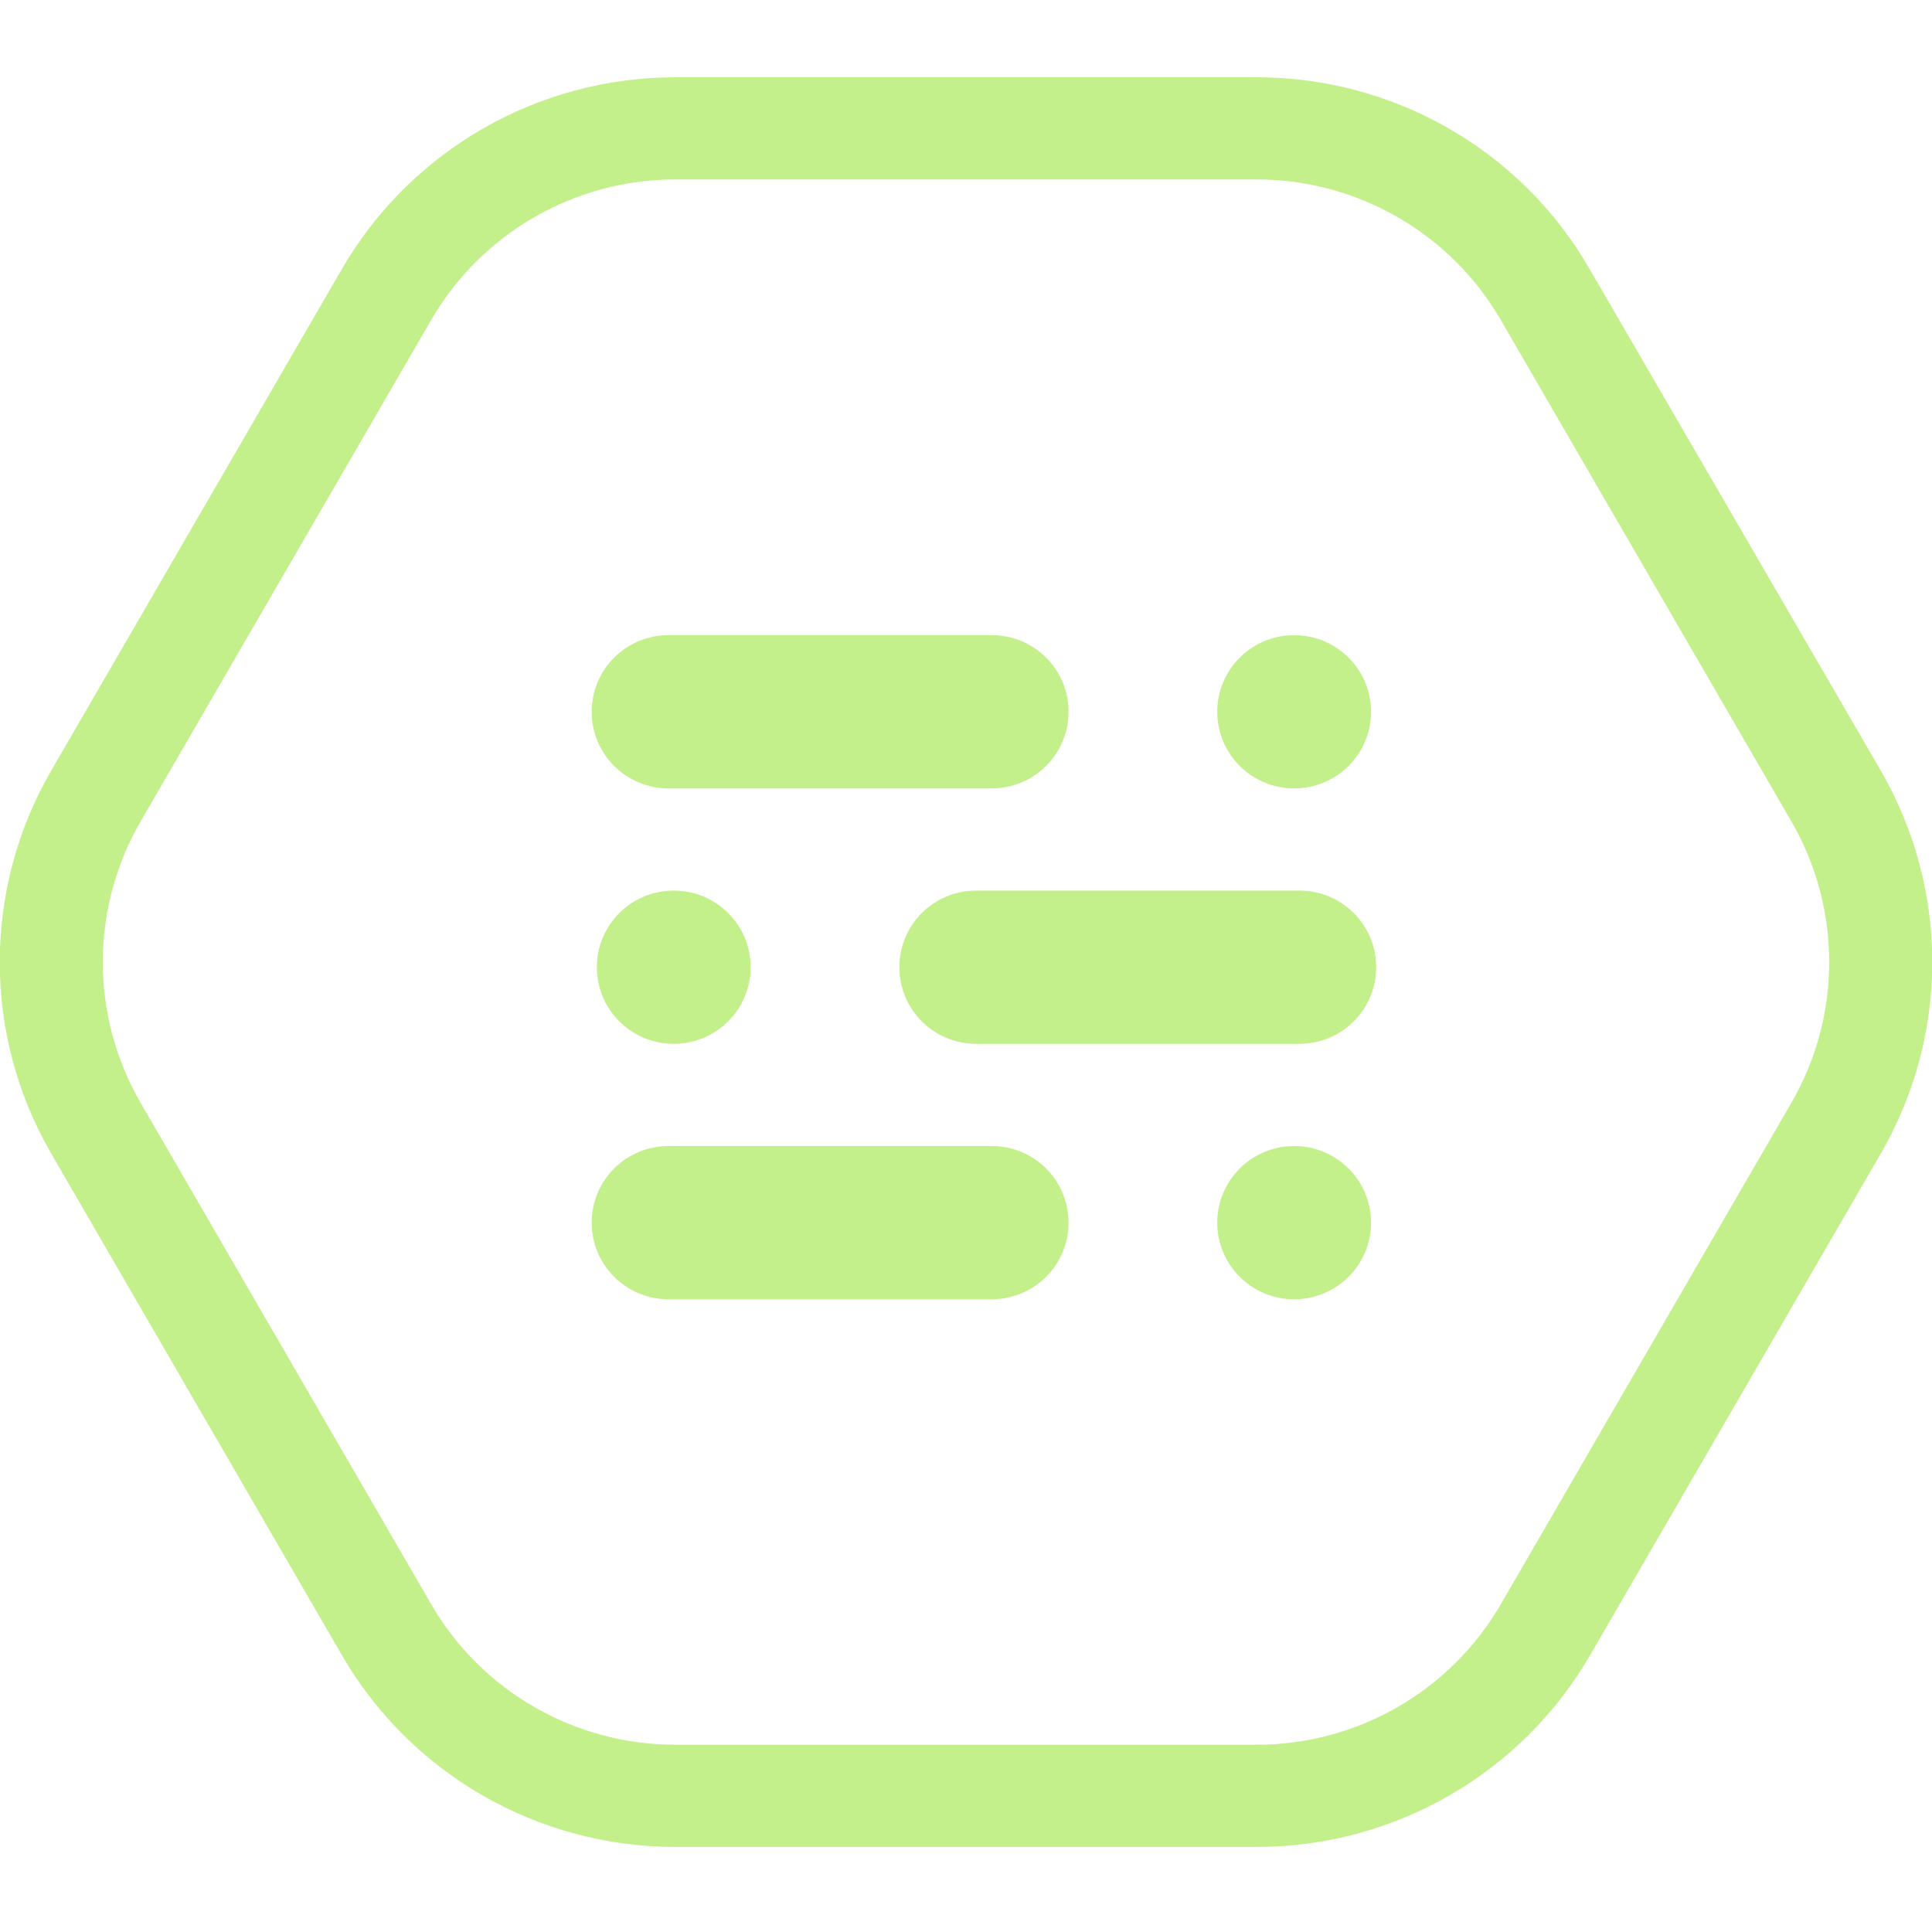
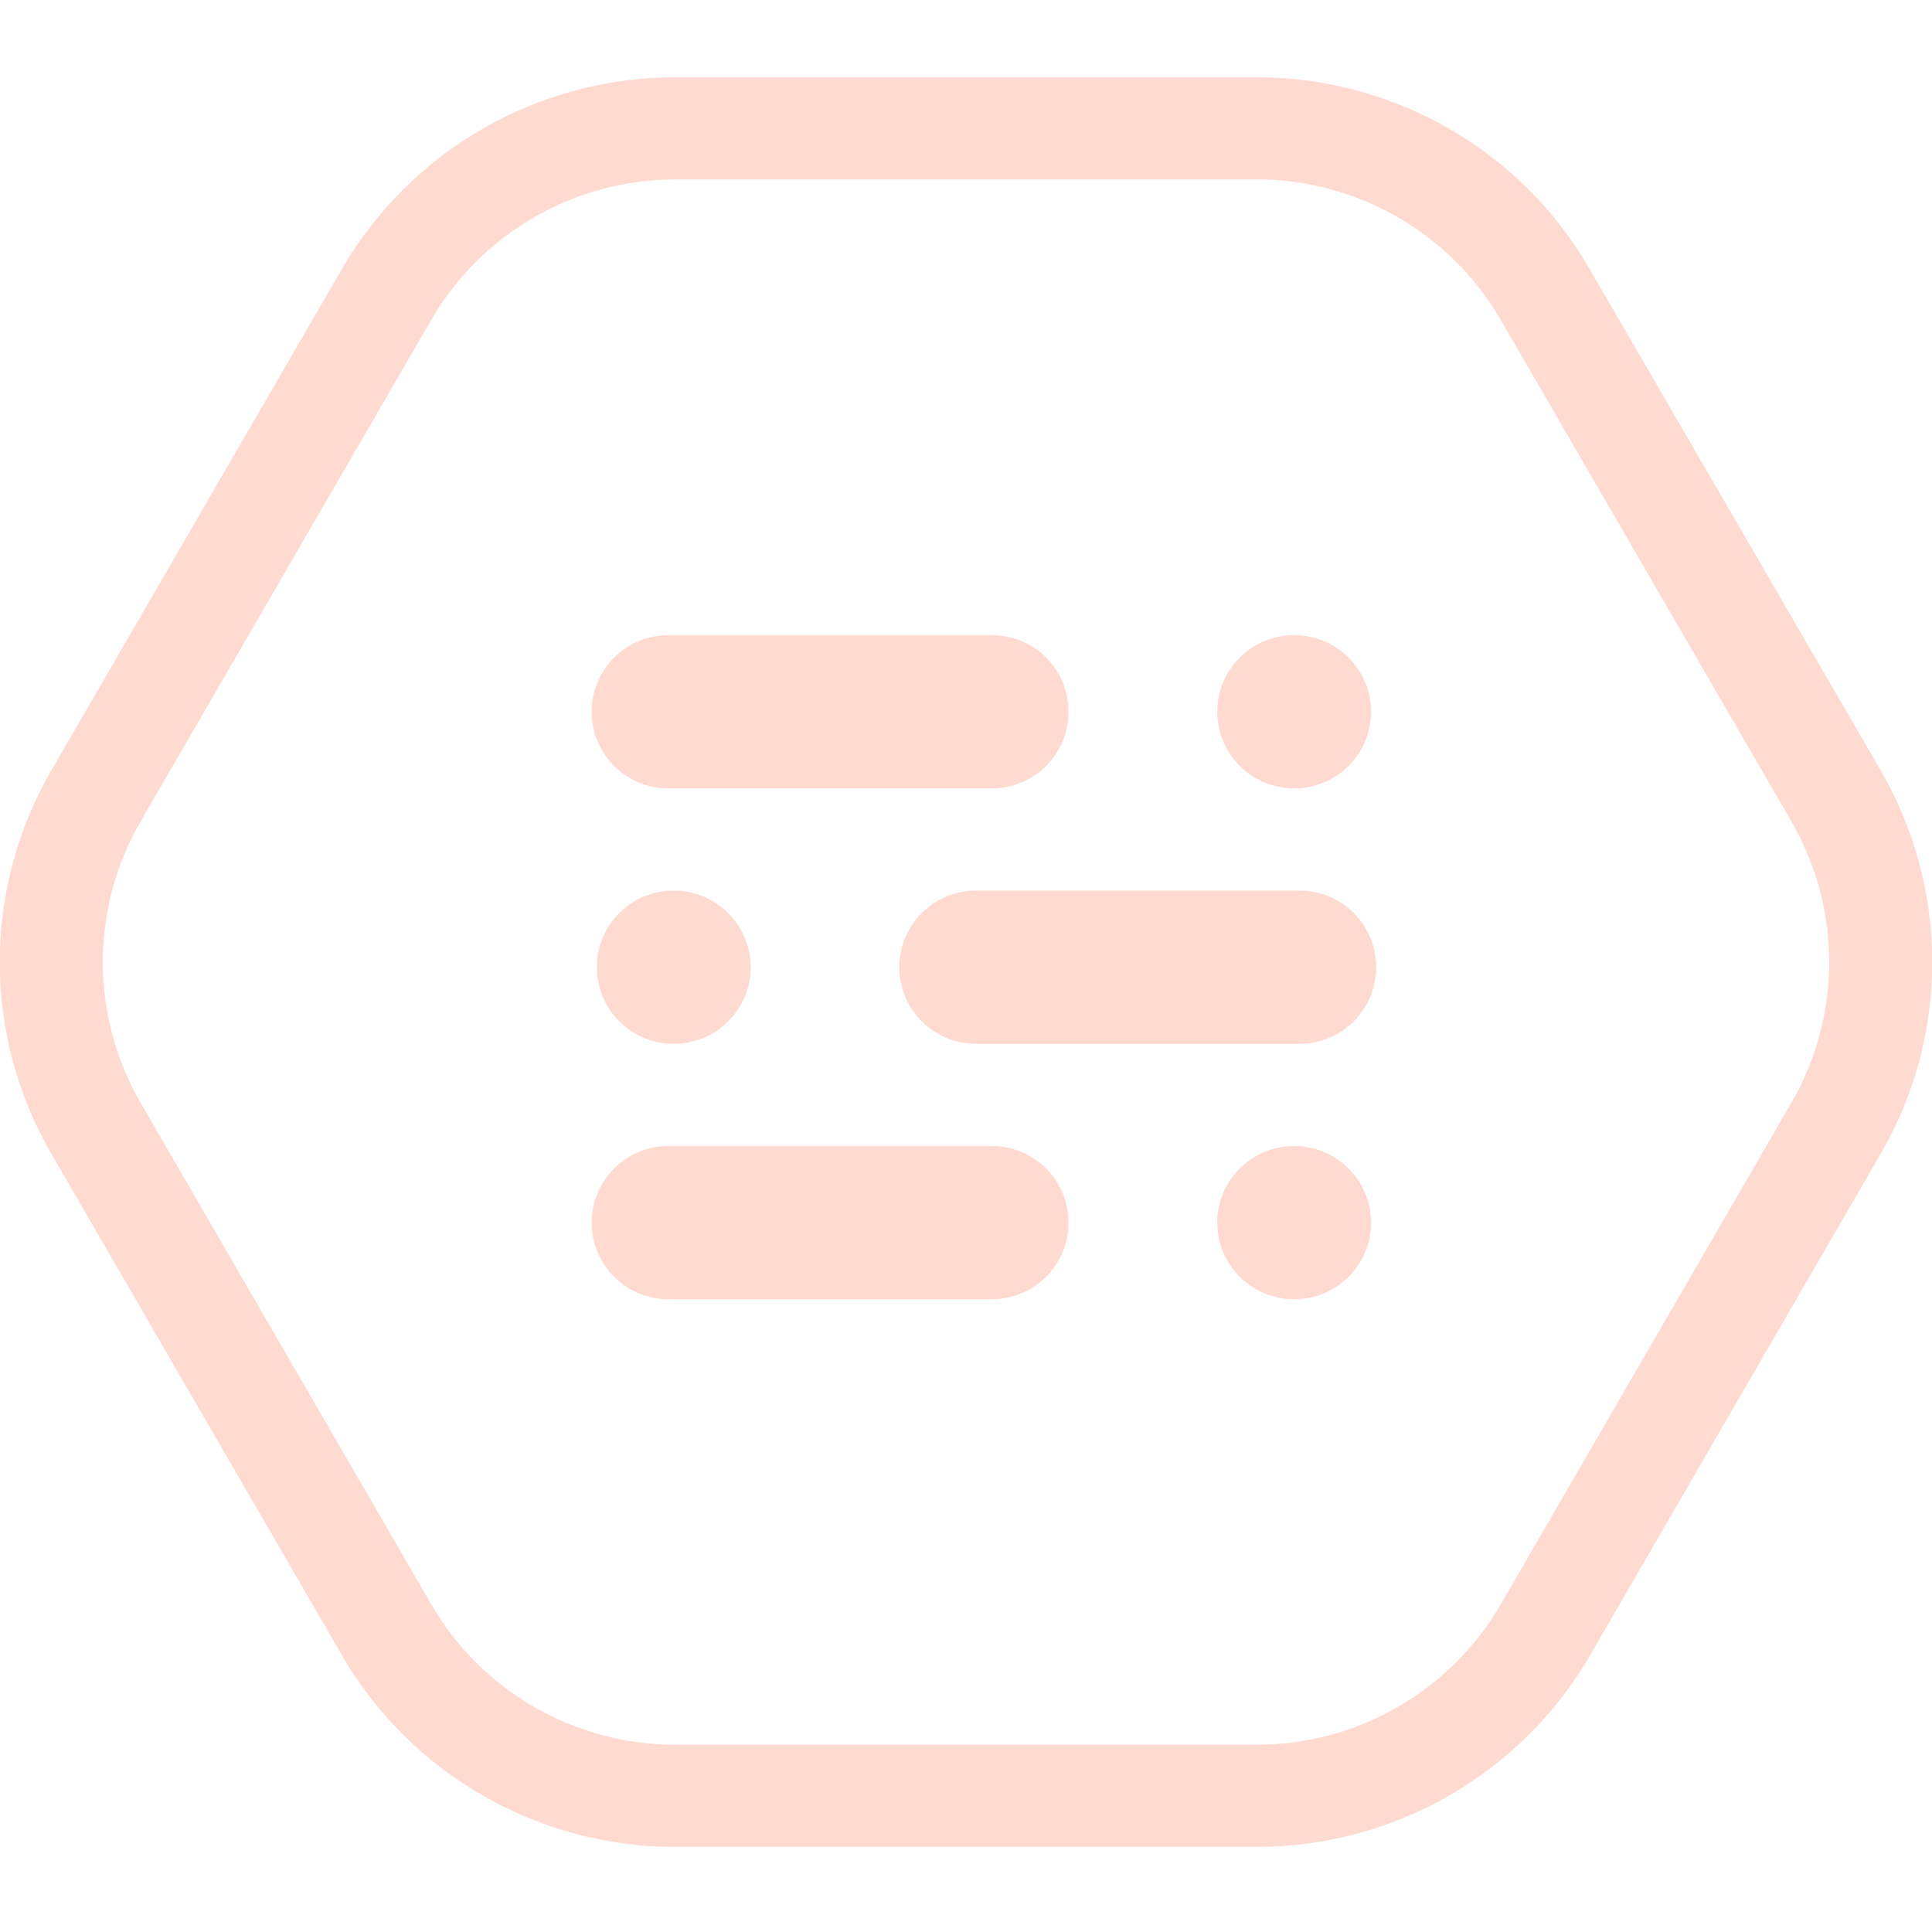
<svg xmlns="http://www.w3.org/2000/svg" width="100" height="100" viewBox="0 0 100 100" fill="none">
  <g clip-path="url(#clip0)">
-     <path d="M65.048 9.288C70.249 9.288 75.079 12.065 77.68 16.56L92.728 42.527C95.329 47.022 95.329 52.575 92.728 57.07L77.68 83.037C75.079 87.532 70.249 90.308 65.048 90.308H34.952C29.75 90.308 24.92 87.532 22.319 83.037L7.272 57.07C4.671 52.575 4.671 47.022 7.272 42.527L22.319 16.56C24.92 12.065 29.75 9.288 34.952 9.288H65.048ZM65.048 4H34.952C27.84 4 21.258 7.781 17.702 13.916L2.654 39.882C-0.902 46.017 -0.902 53.58 2.654 59.714L17.702 85.681C21.258 91.815 27.84 95.597 34.952 95.597H65.048C72.16 95.597 78.742 91.815 82.298 85.681L97.346 59.714C100.902 53.58 100.902 46.017 97.346 39.882L82.272 13.916C78.742 7.781 72.16 4 65.048 4Z" fill="#c4f08b" />
-     <path d="M66.985 40.808C69.184 40.808 70.966 39.032 70.966 36.842C70.966 34.651 69.184 32.875 66.985 32.875C64.787 32.875 63.004 34.651 63.004 36.842C63.004 39.032 64.787 40.808 66.985 40.808Z" fill="#c4f08b" />
-     <path d="M51.327 40.808H34.607C32.404 40.808 30.626 39.036 30.626 36.842C30.626 34.647 32.404 32.875 34.607 32.875H51.327C53.53 32.875 55.308 34.647 55.308 36.842C55.308 39.036 53.53 40.808 51.327 40.808Z" fill="#c4f08b" />
-     <path d="M66.985 67.25C69.184 67.25 70.966 65.475 70.966 63.284C70.966 61.093 69.184 59.318 66.985 59.318C64.787 59.318 63.004 61.093 63.004 63.284C63.004 65.475 64.787 67.25 66.985 67.25Z" fill="#c4f08b" />
-     <path d="M51.327 67.25H34.607C32.404 67.25 30.626 65.479 30.626 63.284C30.626 61.089 32.404 59.318 34.607 59.318H51.327C53.53 59.318 55.308 61.089 55.308 63.284C55.308 65.479 53.53 67.25 51.327 67.25Z" fill="#c4f08b" />
-     <path d="M34.873 54.029C37.071 54.029 38.853 52.253 38.853 50.063C38.853 47.872 37.071 46.096 34.873 46.096C32.674 46.096 30.892 47.872 30.892 50.063C30.892 52.253 32.674 54.029 34.873 54.029Z" fill="#c4f08b" />
-     <path d="M67.251 54.029H50.531C48.328 54.029 46.55 52.258 46.55 50.063C46.55 47.868 48.328 46.096 50.531 46.096H67.251C69.453 46.096 71.231 47.868 71.231 50.063C71.231 52.258 69.453 54.029 67.251 54.029Z" fill="#c4f08b" />
+     <path d="M65.048 9.288C70.249 9.288 75.079 12.065 77.68 16.56L92.728 42.527C95.329 47.022 95.329 52.575 92.728 57.07L77.68 83.037C75.079 87.532 70.249 90.308 65.048 90.308H34.952C29.75 90.308 24.92 87.532 22.319 83.037L7.272 57.07C4.671 52.575 4.671 47.022 7.272 42.527L22.319 16.56C24.92 12.065 29.75 9.288 34.952 9.288H65.048ZM65.048 4H34.952C27.84 4 21.258 7.781 17.702 13.916L2.654 39.882C-0.902 46.017 -0.902 53.58 2.654 59.714L17.702 85.681C21.258 91.815 27.84 95.597 34.952 95.597H65.048C72.16 95.597 78.742 91.815 82.298 85.681L97.346 59.714C100.902 53.58 100.902 46.017 97.346 39.882L82.272 13.916C78.742 7.781 72.16 4 65.048 4Z" fill="#ffdad1" />
+     <path d="M66.985 40.808C69.184 40.808 70.966 39.032 70.966 36.842C70.966 34.651 69.184 32.875 66.985 32.875C64.787 32.875 63.004 34.651 63.004 36.842C63.004 39.032 64.787 40.808 66.985 40.808Z" fill="#ffdad1" />
+     <path d="M51.327 40.808H34.607C32.404 40.808 30.626 39.036 30.626 36.842C30.626 34.647 32.404 32.875 34.607 32.875H51.327C53.53 32.875 55.308 34.647 55.308 36.842C55.308 39.036 53.53 40.808 51.327 40.808Z" fill="#ffdad1" />
+     <path d="M66.985 67.25C69.184 67.25 70.966 65.475 70.966 63.284C70.966 61.093 69.184 59.318 66.985 59.318C64.787 59.318 63.004 61.093 63.004 63.284C63.004 65.475 64.787 67.25 66.985 67.25Z" fill="#ffdad1" />
+     <path d="M51.327 67.25H34.607C32.404 67.25 30.626 65.479 30.626 63.284C30.626 61.089 32.404 59.318 34.607 59.318H51.327C53.53 59.318 55.308 61.089 55.308 63.284C55.308 65.479 53.53 67.25 51.327 67.25Z" fill="#ffdad1" />
+     <path d="M34.873 54.029C37.071 54.029 38.853 52.253 38.853 50.063C38.853 47.872 37.071 46.096 34.873 46.096C32.674 46.096 30.892 47.872 30.892 50.063C30.892 52.253 32.674 54.029 34.873 54.029Z" fill="#ffdad1" />
+     <path d="M67.251 54.029H50.531C48.328 54.029 46.55 52.258 46.55 50.063C46.55 47.868 48.328 46.096 50.531 46.096H67.251C69.453 46.096 71.231 47.868 71.231 50.063C71.231 52.258 69.453 54.029 67.251 54.029Z" fill="#ffdad1" />
  </g>
  <defs>
    <clipPath id="clip0">
-       <rect width="100" height="91.597" fill="#c4f08b" transform="translate(0 4)" />
+       <rect width="100" height="91.597" fill="#ffdad1" transform="translate(0 4)" />
    </clipPath>
  </defs>
</svg>
